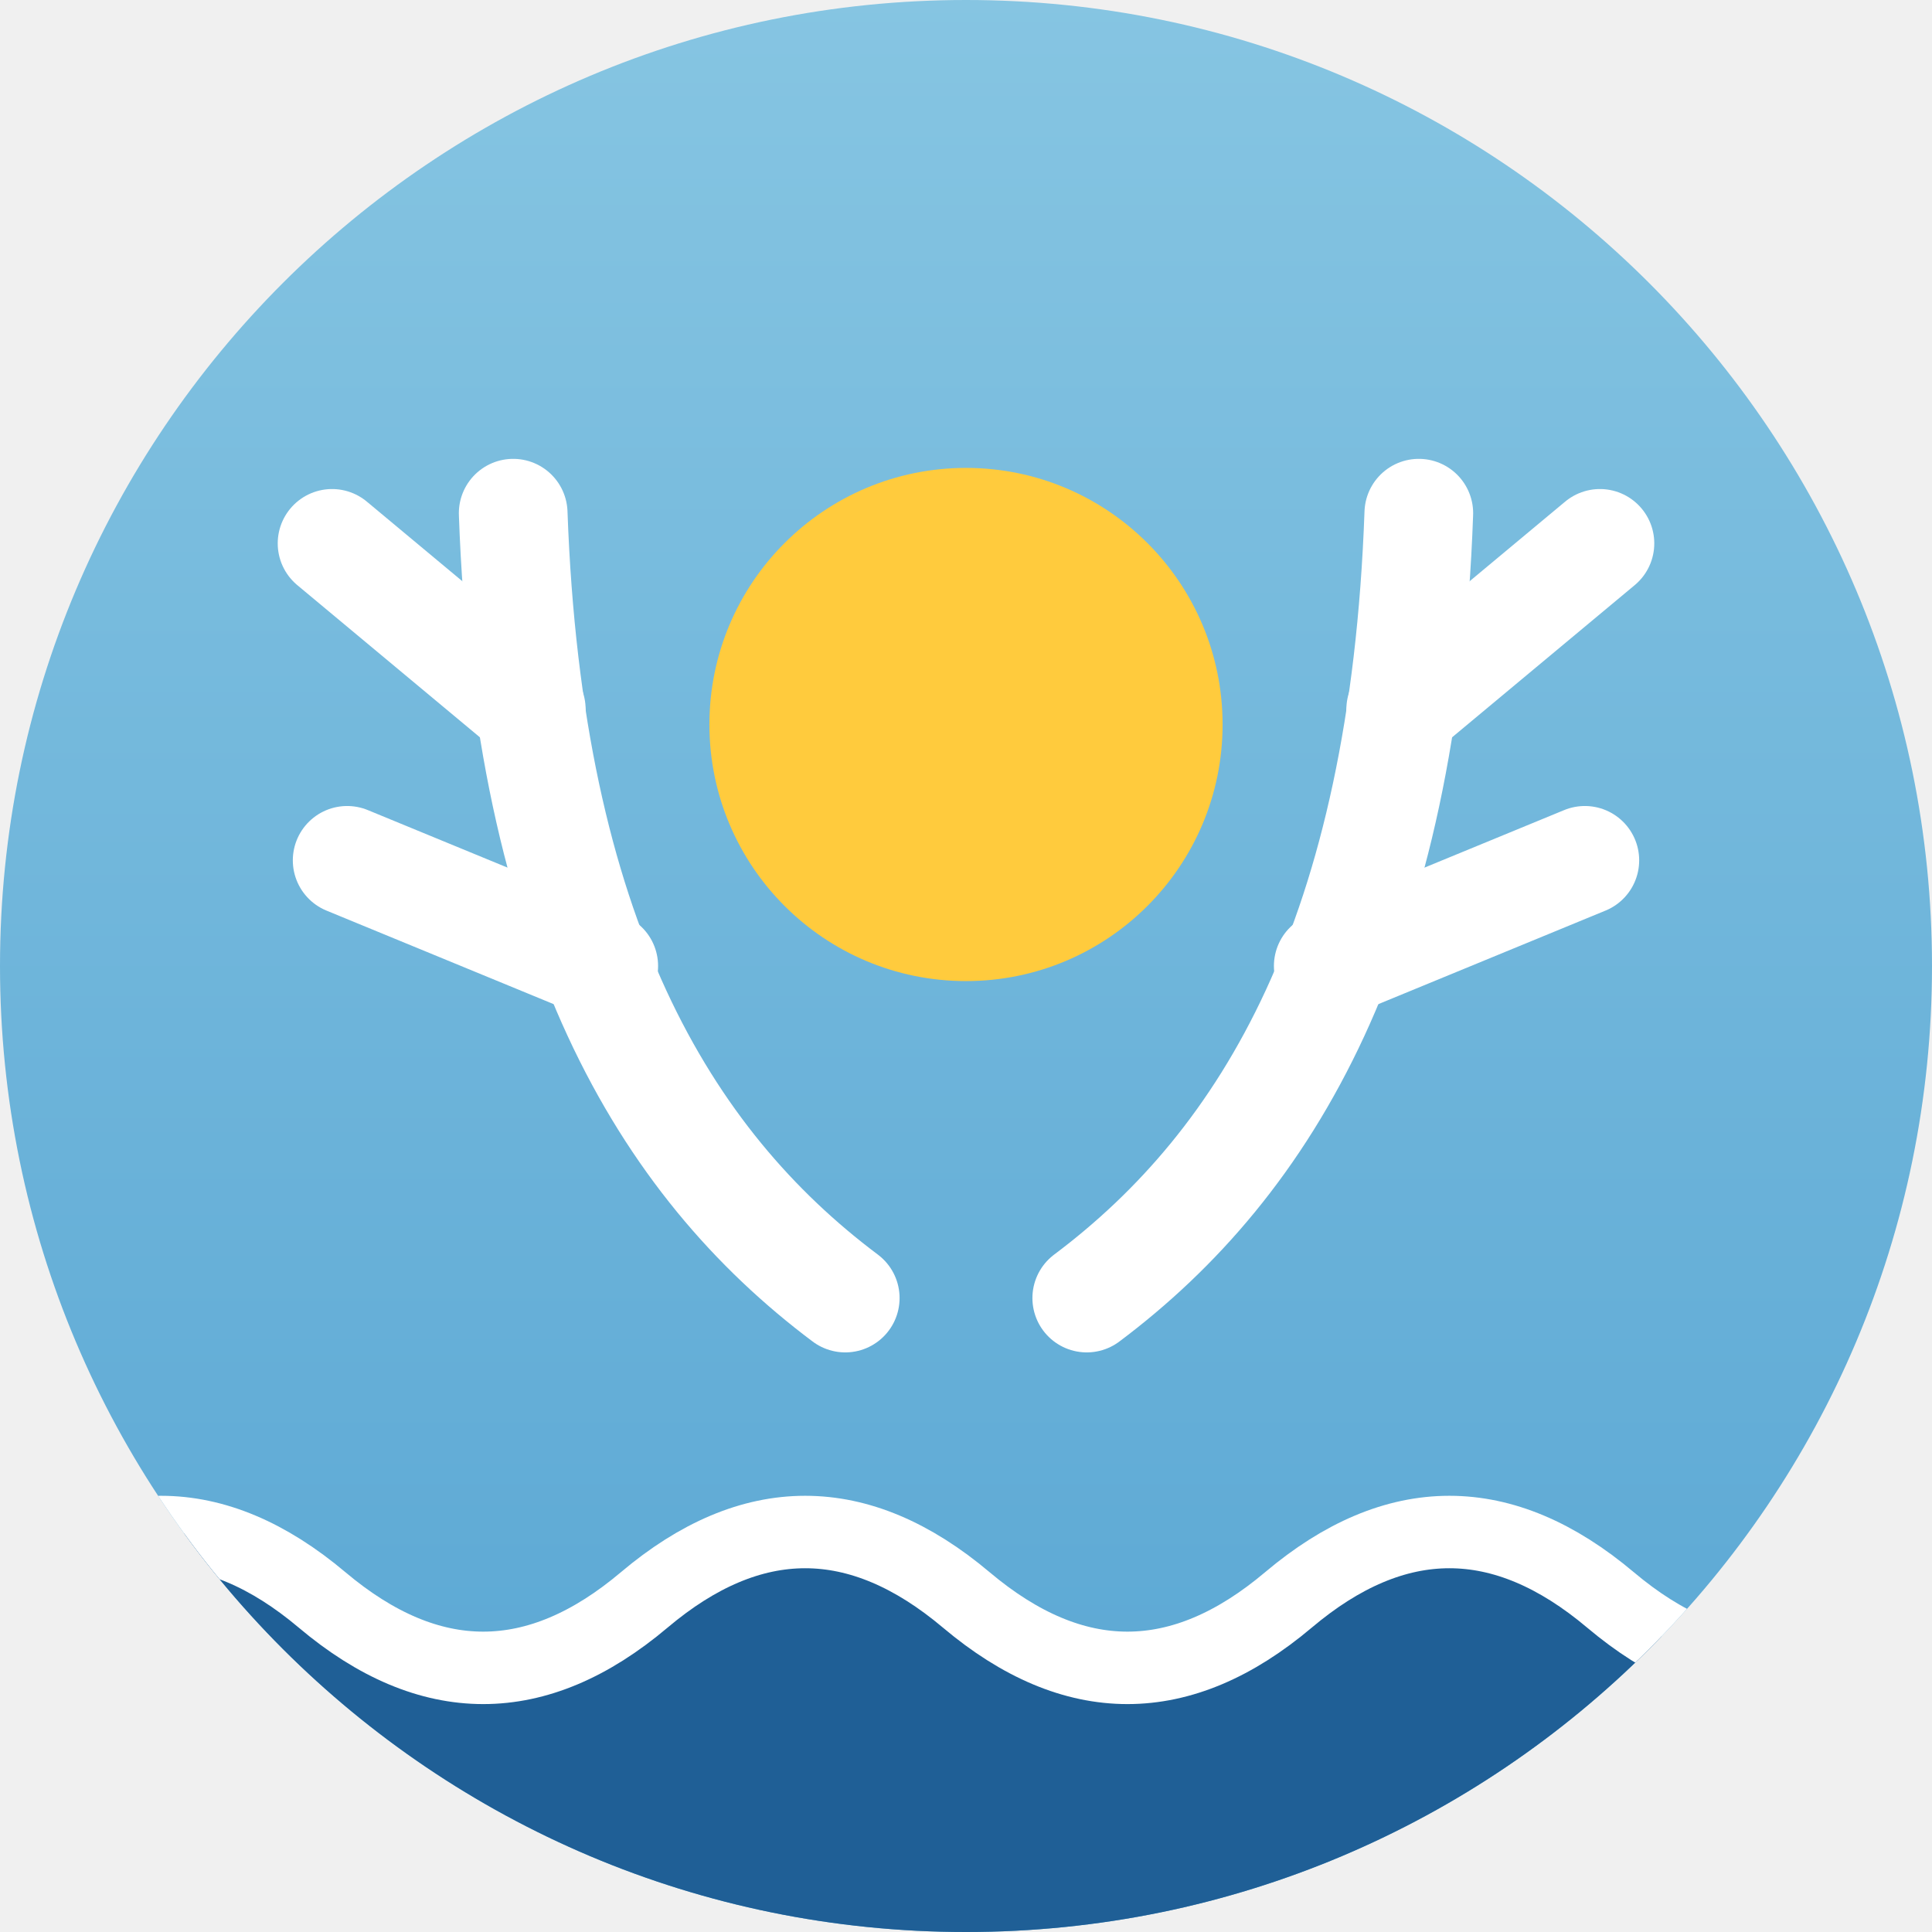
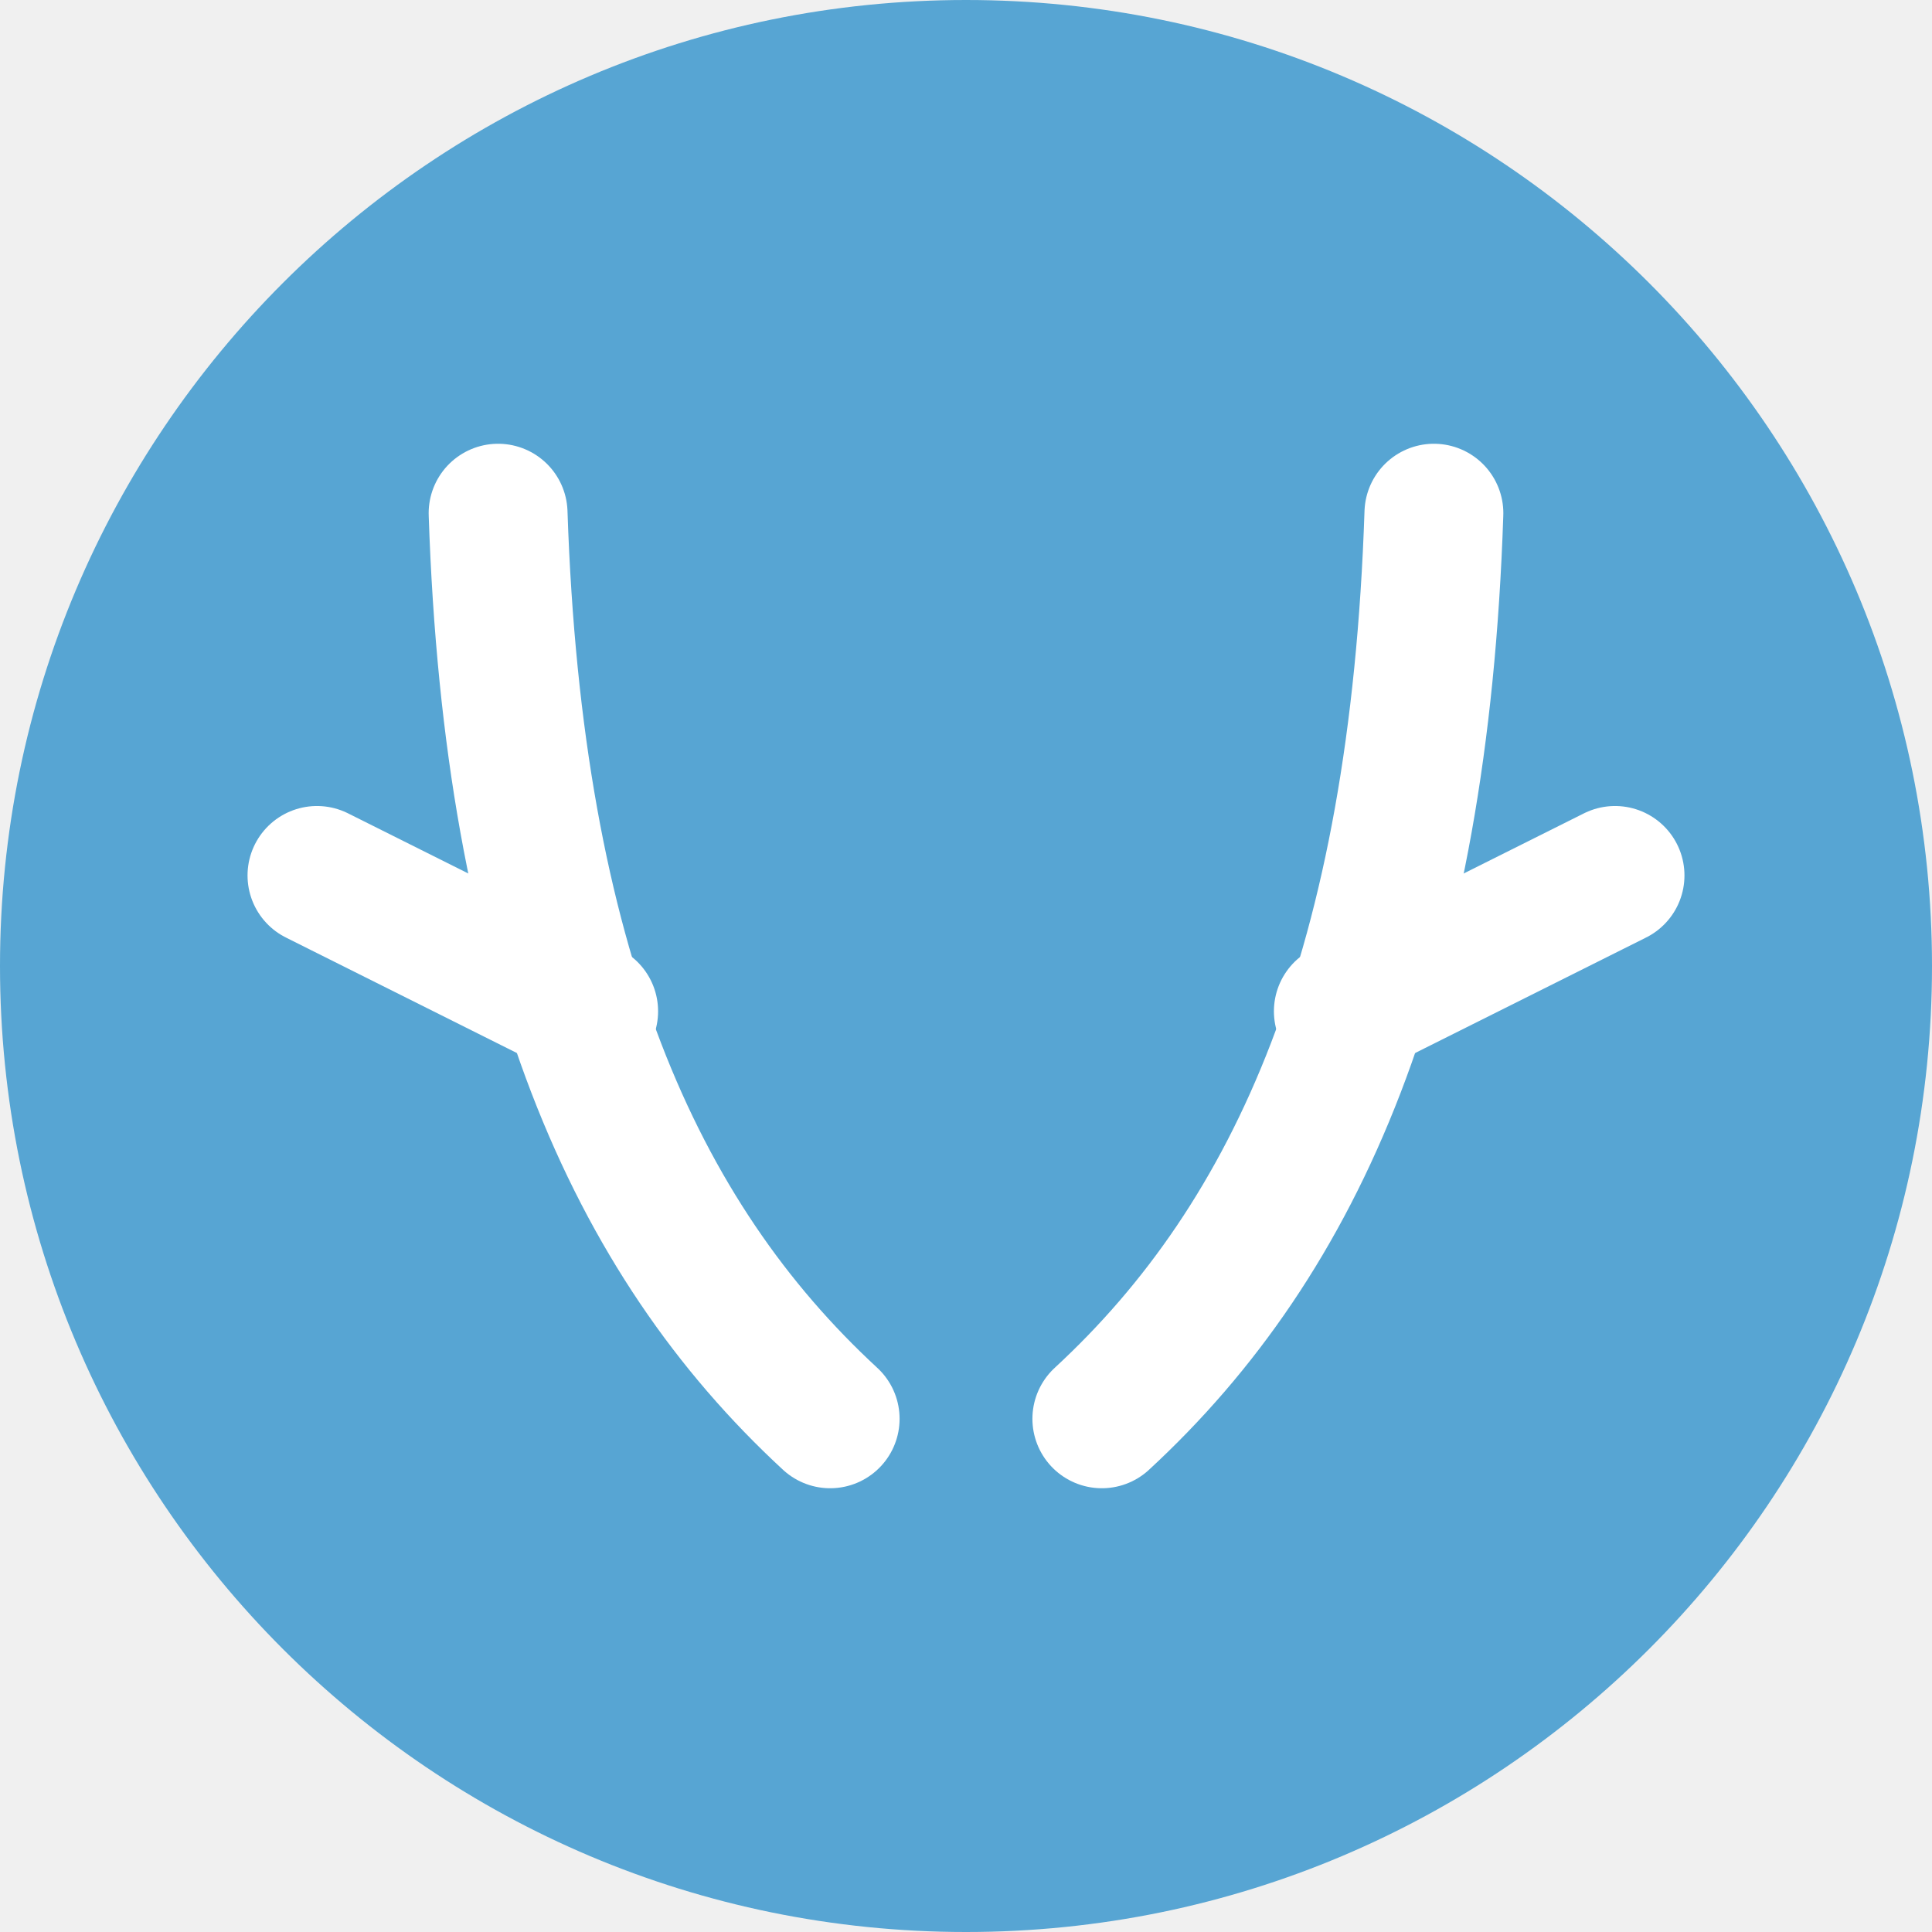
<svg xmlns="http://www.w3.org/2000/svg" viewBox="0 0 64 64">
  <defs>
-     <linearGradient id="bg" x1="0" y1="0" x2="0" y2="1">
-       <stop offset="0" stop-color="#86c5e2" />
-       <stop offset="1" stop-color="#57a5d3" />
-     </linearGradient>
    <clipPath id="c">
      <circle cx="32" cy="32" r="32" />
    </clipPath>
  </defs>
  <g clip-path="url(#c)">
-     <rect width="64" height="64" fill="url(#bg)" />
-     <circle cx="32" cy="24" r="8.5" fill="#ffcb3d" />
-     <g fill="none" stroke="#fff" stroke-width="3.6" stroke-linecap="round" stroke-linejoin="round">
-       <path d="M28 43C22 38.5 17.5 31 17 17" />
-       <path d="M20 32 11.5 28.5" />
-       <path d="M17.6 23.5 11 18" />
-       <path d="M36 43C42 38.5 46.5 31 47 17" />
-       <path d="M44 32 52.5 28.5" />
-       <path d="M46.4 23.5 53 18" />
+     <rect width="64" height="64" fill="#57a5d3" />
+     <g fill="none" stroke="#fff" stroke-width="4.6" stroke-linecap="round" stroke-linejoin="round">
+       <path d="M27.5 47C21 41 17 32 16.5 17" />
+       <path d="M19.5 33.5 10.5 29" />
+       <path d="M36.5 47C43 41 47 32 47.5 17" />
+       <path d="M44.5 33.5 53.5 29" />
    </g>
-     <path d="M0 53q5.33-4.5 10.67 0t10.67 0 10.67 0 10.67 0 10.67 0 10.67 0V64H0z" fill="#1f5f96" />
-     <path d="M0 53q5.33-4.5 10.67 0t10.67 0 10.67 0 10.67 0 10.67 0 10.67 0" fill="none" stroke="#fff" stroke-width="2.4" stroke-linecap="round" />
  </g>
</svg>
